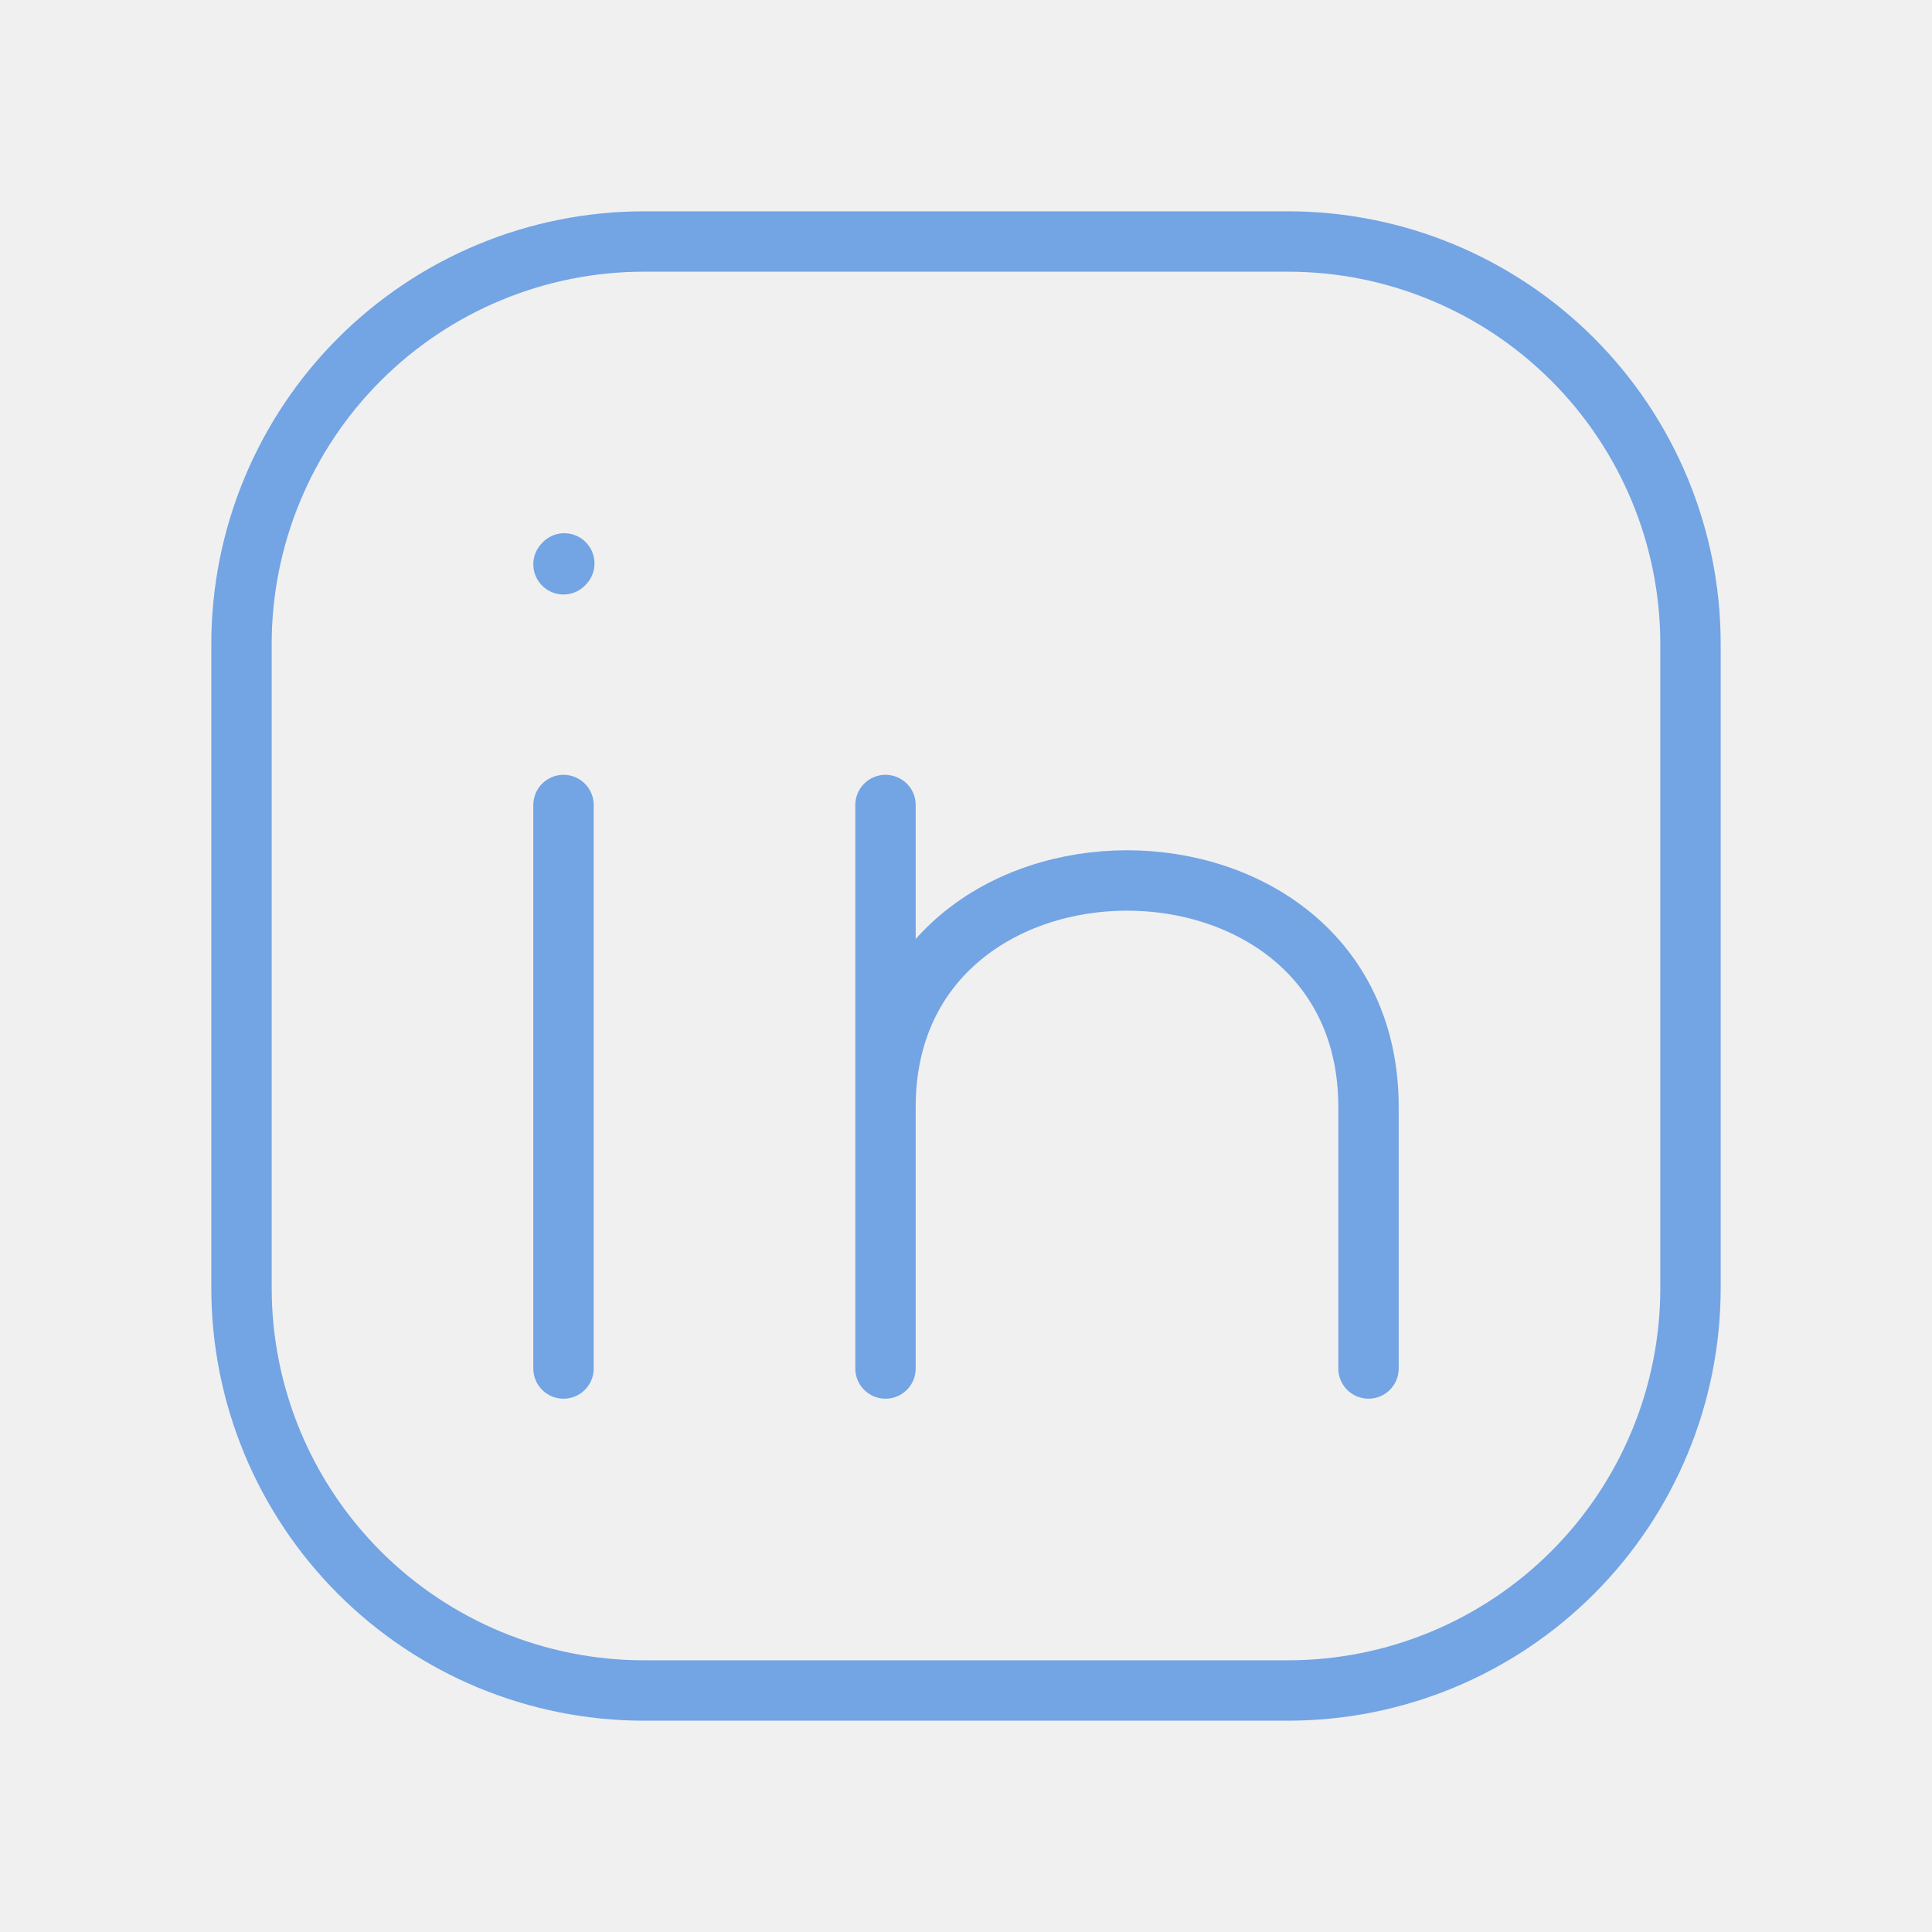
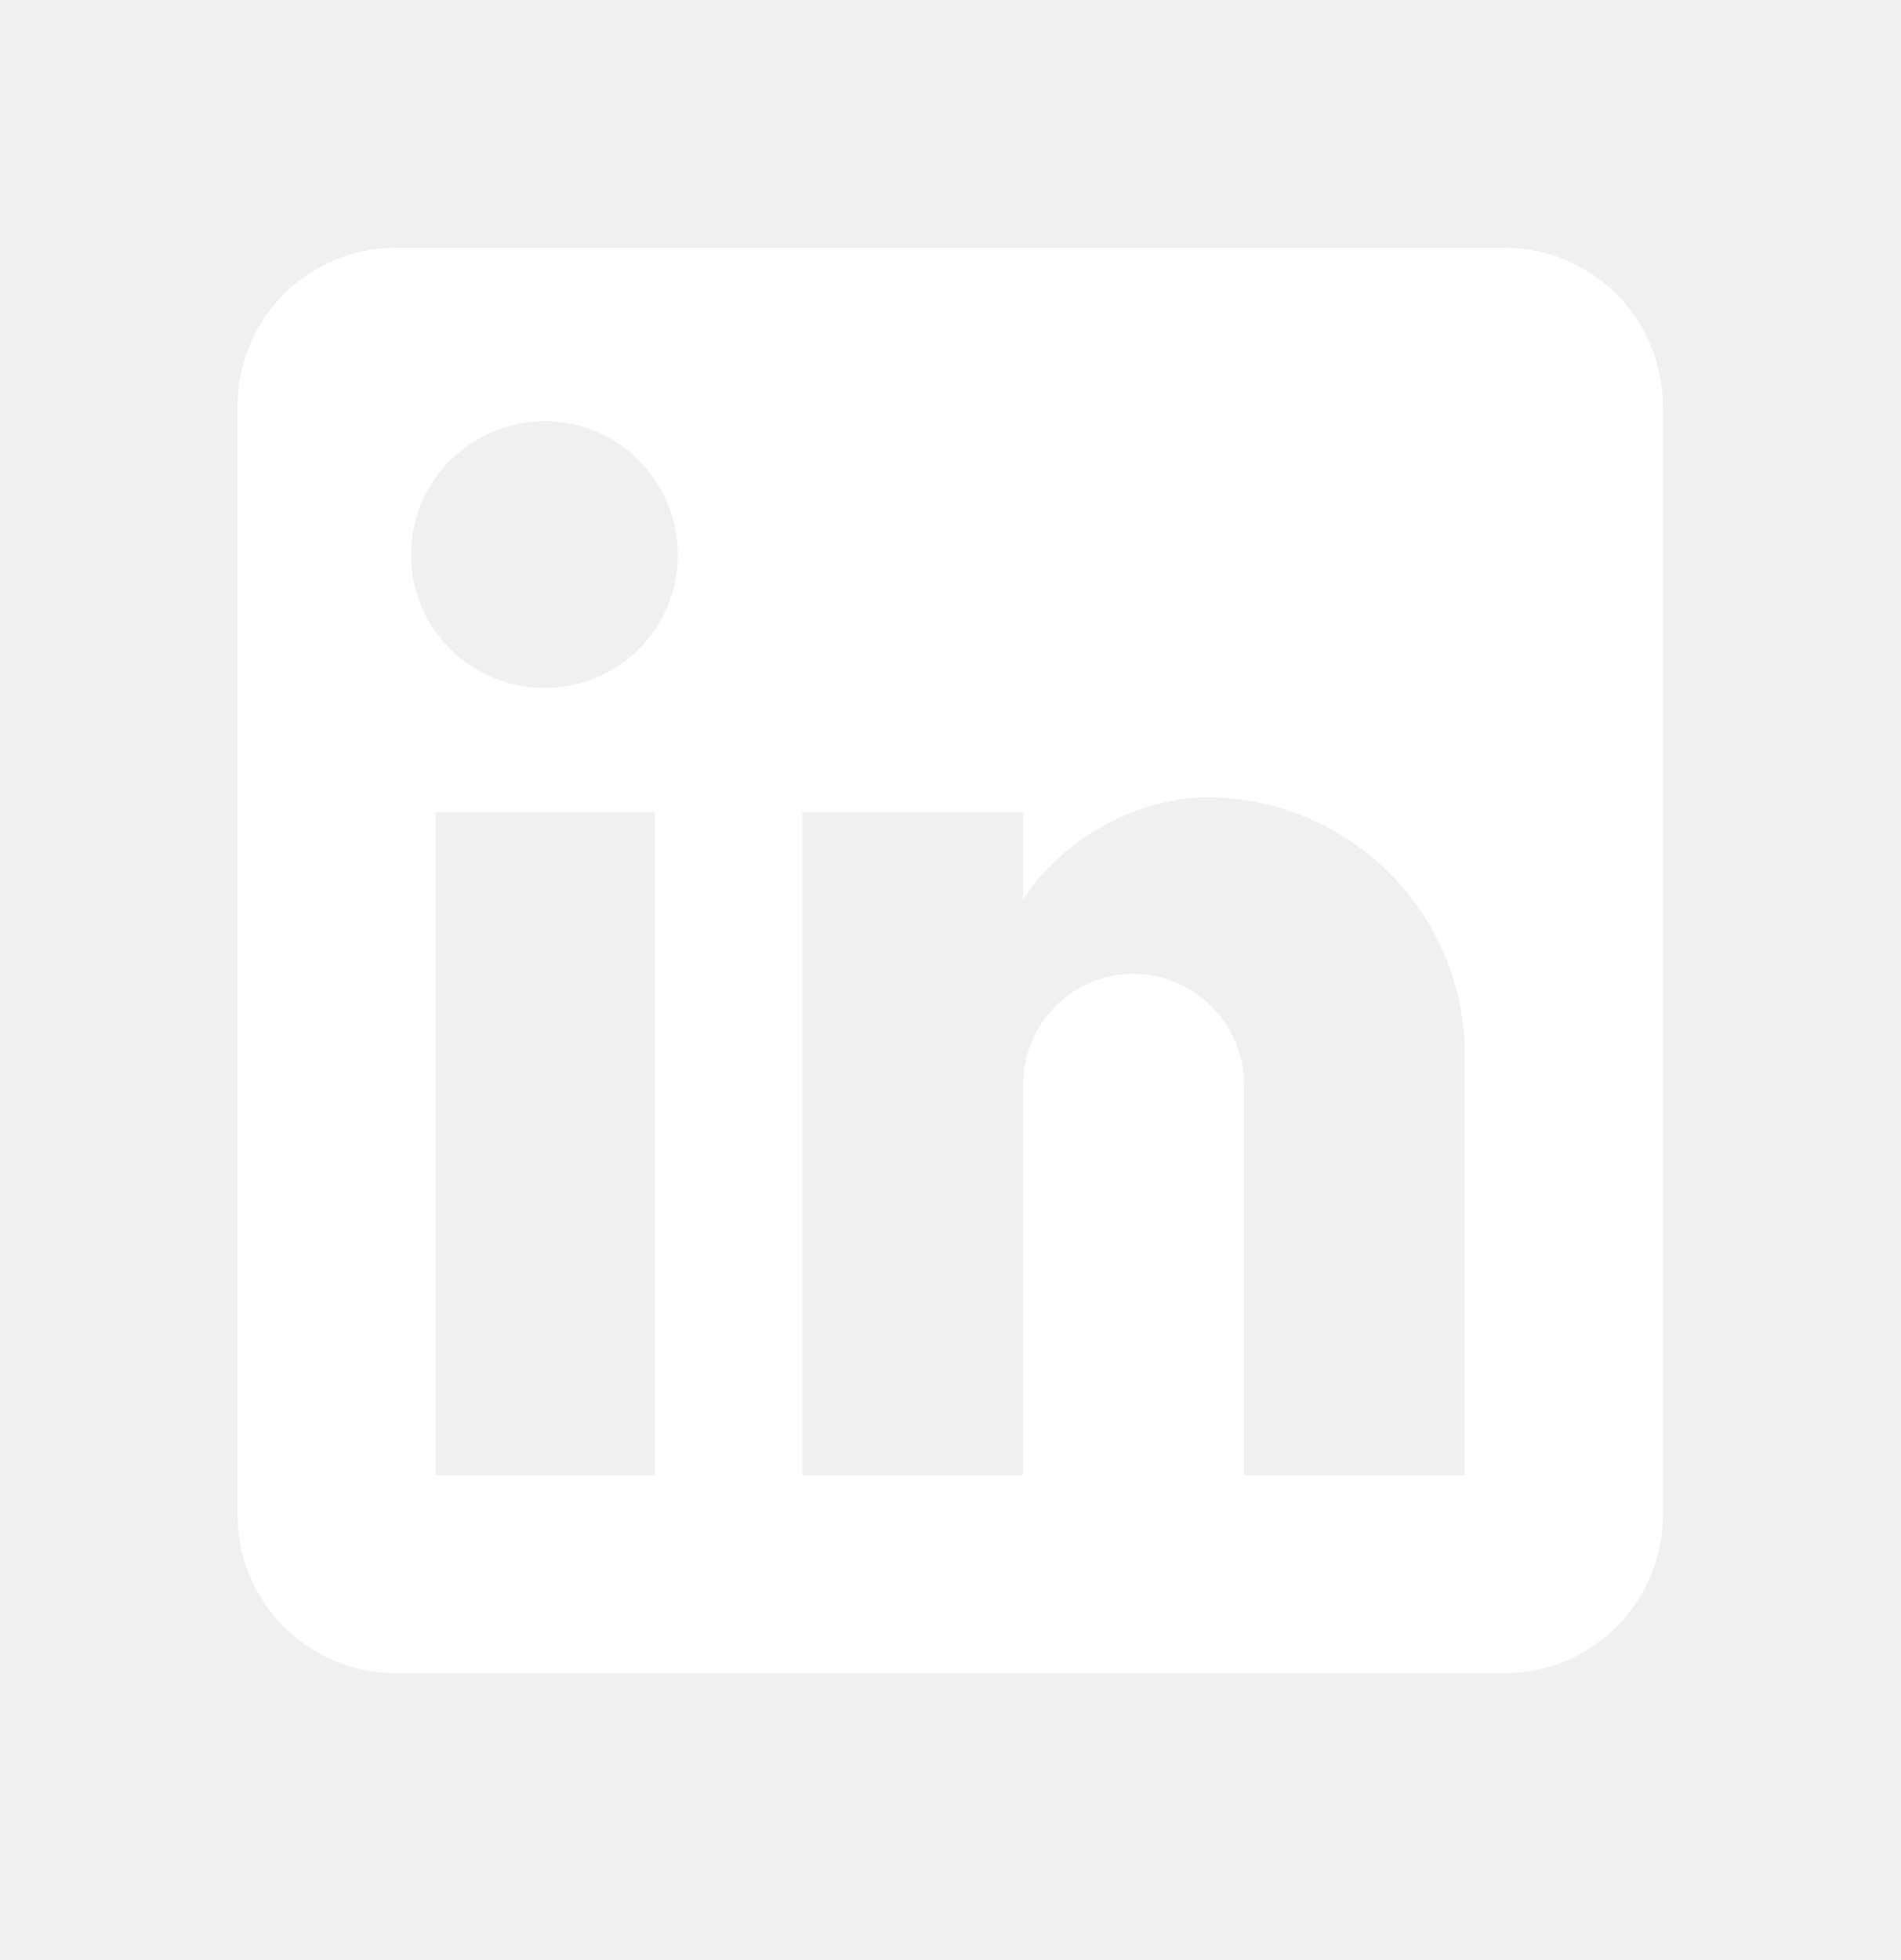
- <svg xmlns="http://www.w3.org/2000/svg" width="48" height="48" viewBox="0 0 48 48" fill="none">
-   <path d="M14 34V20M42 16V32C42 34.652 40.946 37.196 39.071 39.071C37.196 40.946 34.652 42 32 42H16C13.348 42 10.804 40.946 8.929 39.071C7.054 37.196 6 34.652 6 32V16C6 13.348 7.054 10.804 8.929 8.929C10.804 7.054 13.348 6 16 6H32C34.652 6 37.196 7.054 39.071 8.929C40.946 10.804 42 13.348 42 16Z" stroke="#73A4E4" stroke-width="1.5" stroke-linecap="round" stroke-linejoin="round" />
-   <path d="M22 34V27.5M22 27.5V20M22 27.5C22 20 34 20 34 27.5V34M14 14.02L14.02 13.998" stroke="#73A4E4" stroke-width="1.5" stroke-linecap="round" stroke-linejoin="round" />
+ <svg xmlns="http://www.w3.org/2000/svg" width="32" height="33" viewBox="0 0 32 33" fill="none">
+   <path d="M25.333 4.171C26.041 4.171 26.719 4.452 27.219 4.952C27.719 5.452 28 6.13 28 6.837V25.504C28 26.211 27.719 26.89 27.219 27.39C26.719 27.89 26.041 28.171 25.333 28.171H6.667C5.959 28.171 5.281 27.89 4.781 27.39C4.281 26.89 4 26.211 4 25.504V6.837C4 6.13 4.281 5.452 4.781 4.952C5.281 4.452 5.959 4.171 6.667 4.171H25.333ZM24.667 24.837V17.771C24.667 16.618 24.209 15.512 23.394 14.697C22.578 13.882 21.473 13.424 20.32 13.424C19.187 13.424 17.867 14.117 17.227 15.157V13.677H13.507V24.837H17.227V18.264C17.227 17.237 18.053 16.397 19.08 16.397C19.575 16.397 20.05 16.594 20.4 16.944C20.75 17.294 20.947 17.769 20.947 18.264V24.837H24.667ZM9.173 11.584C9.767 11.584 10.337 11.348 10.757 10.928C11.177 10.508 11.413 9.938 11.413 9.344C11.413 8.104 10.413 7.091 9.173 7.091C8.576 7.091 8.003 7.328 7.58 7.751C7.157 8.173 6.92 8.746 6.92 9.344C6.92 10.584 7.933 11.584 9.173 11.584ZM11.027 24.837V13.677H7.333V24.837H11.027Z" fill="white" />
</svg>
